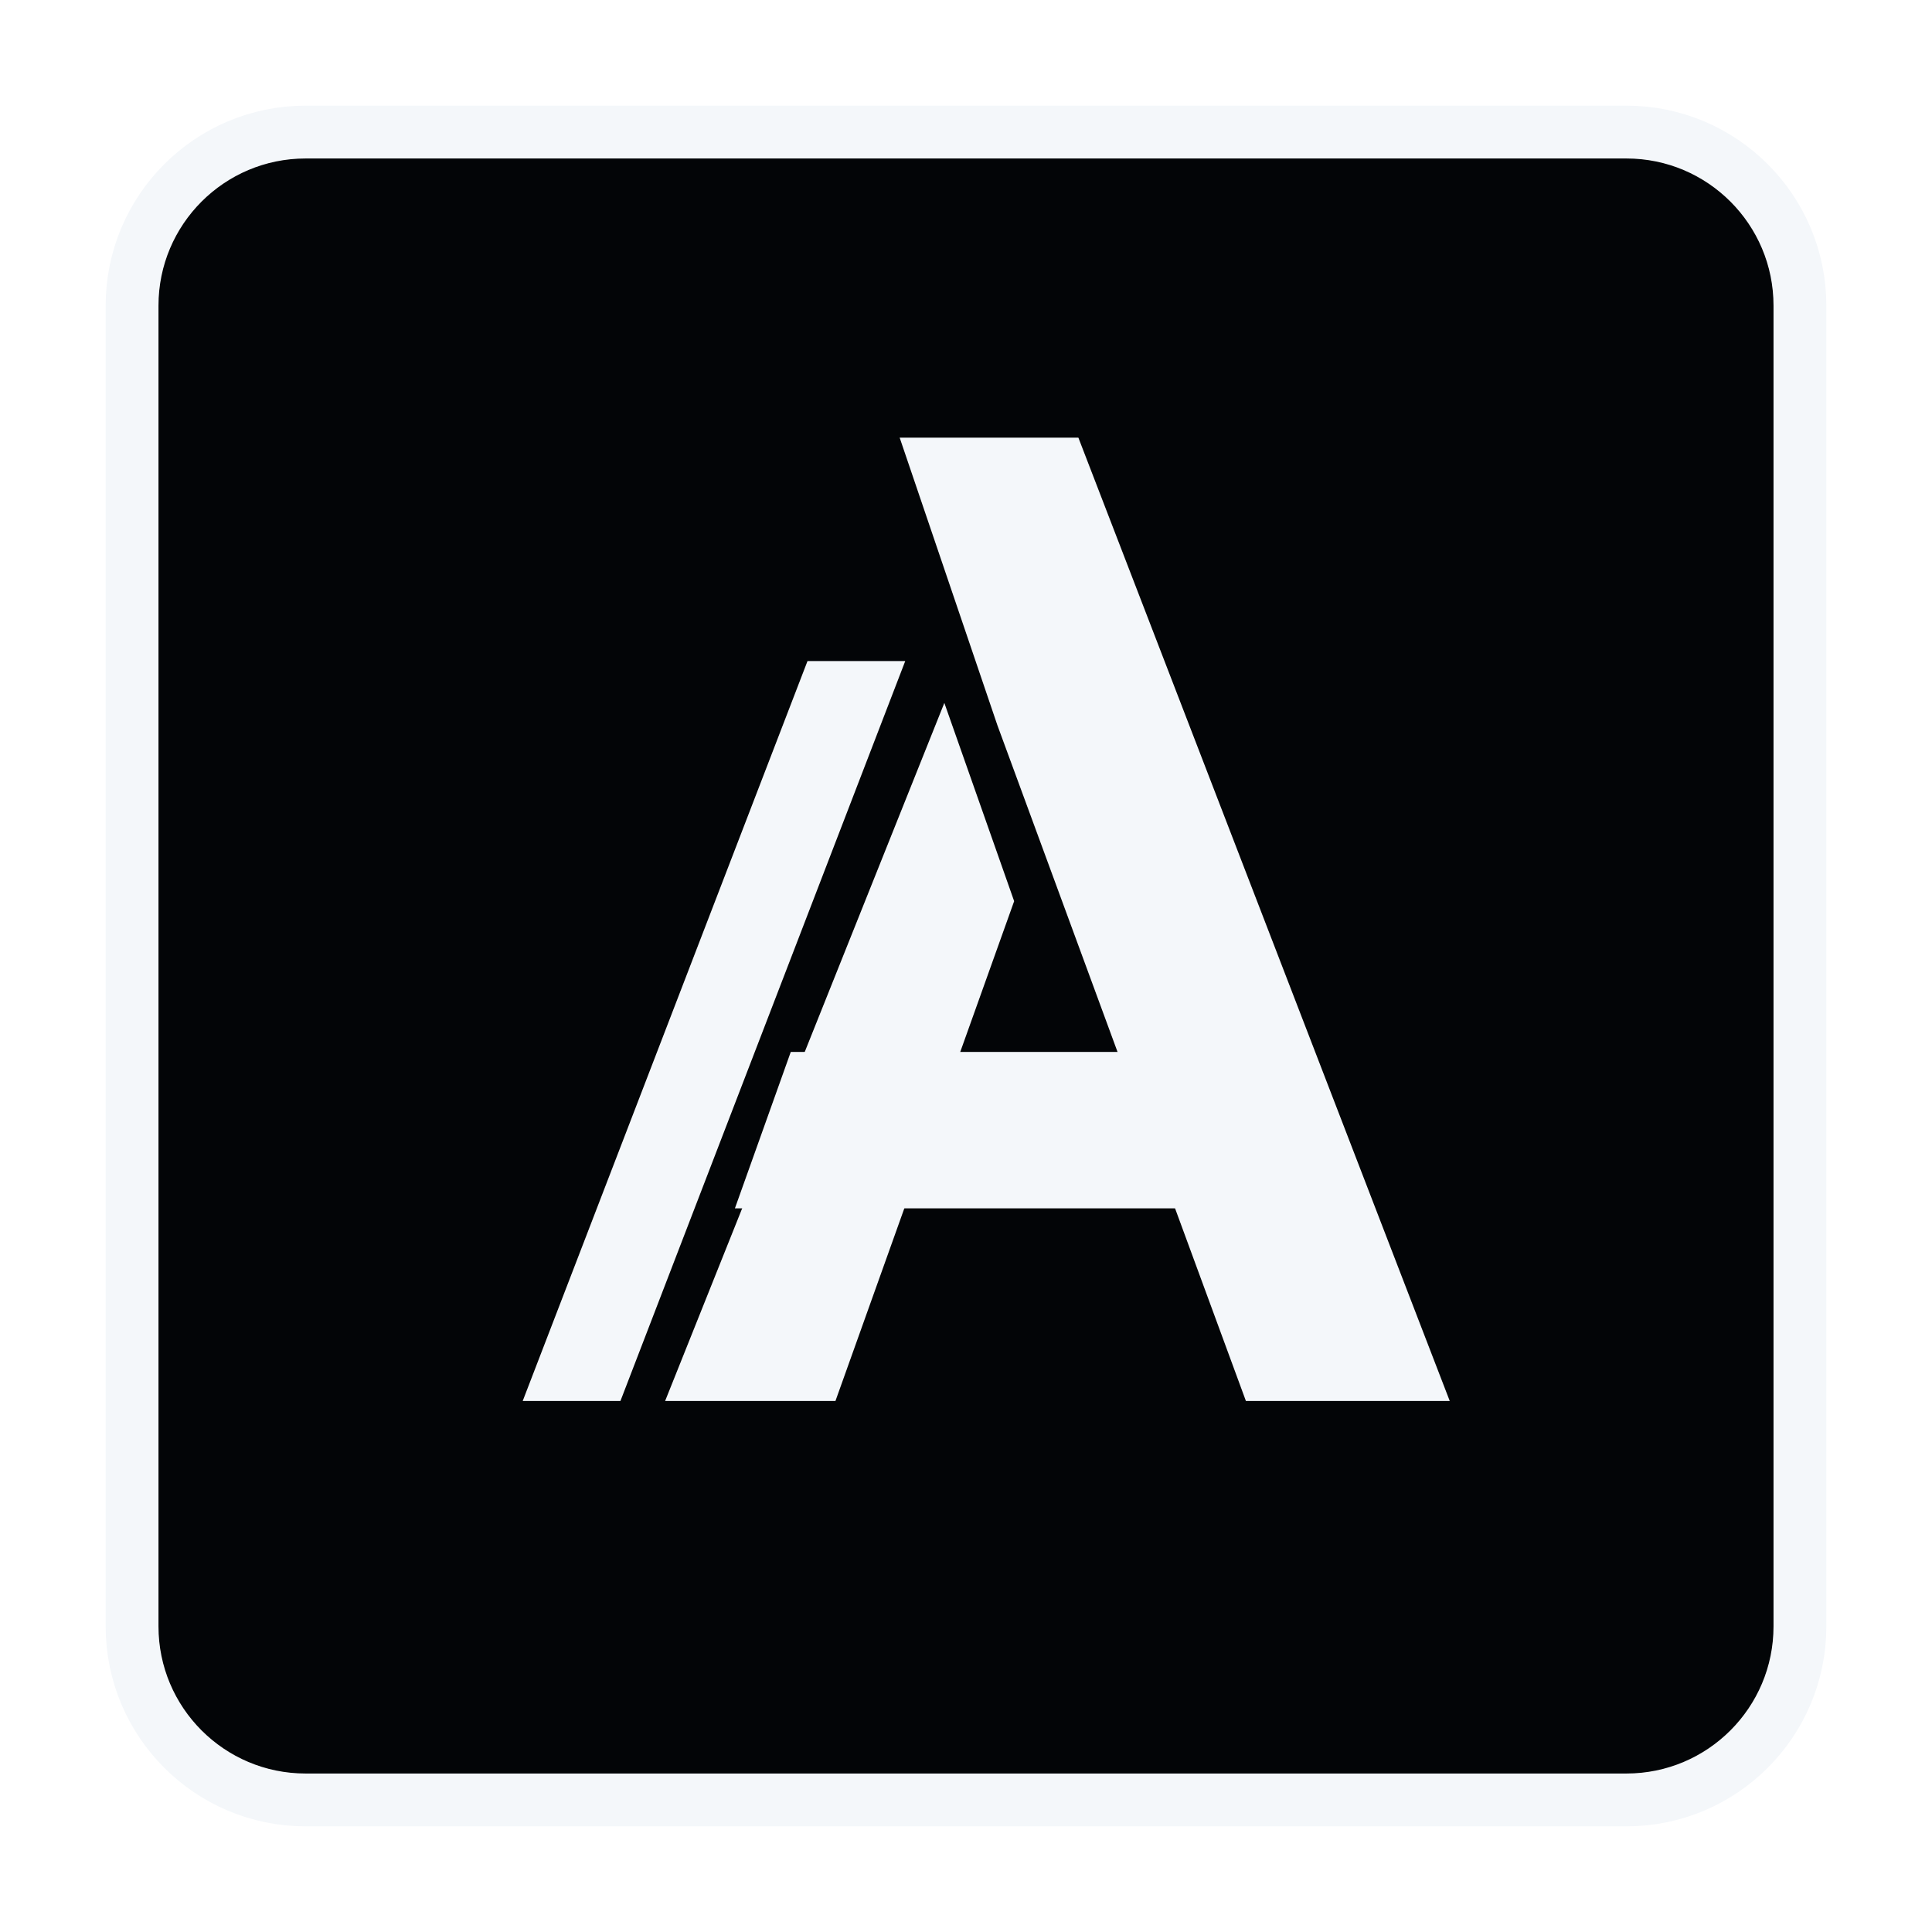
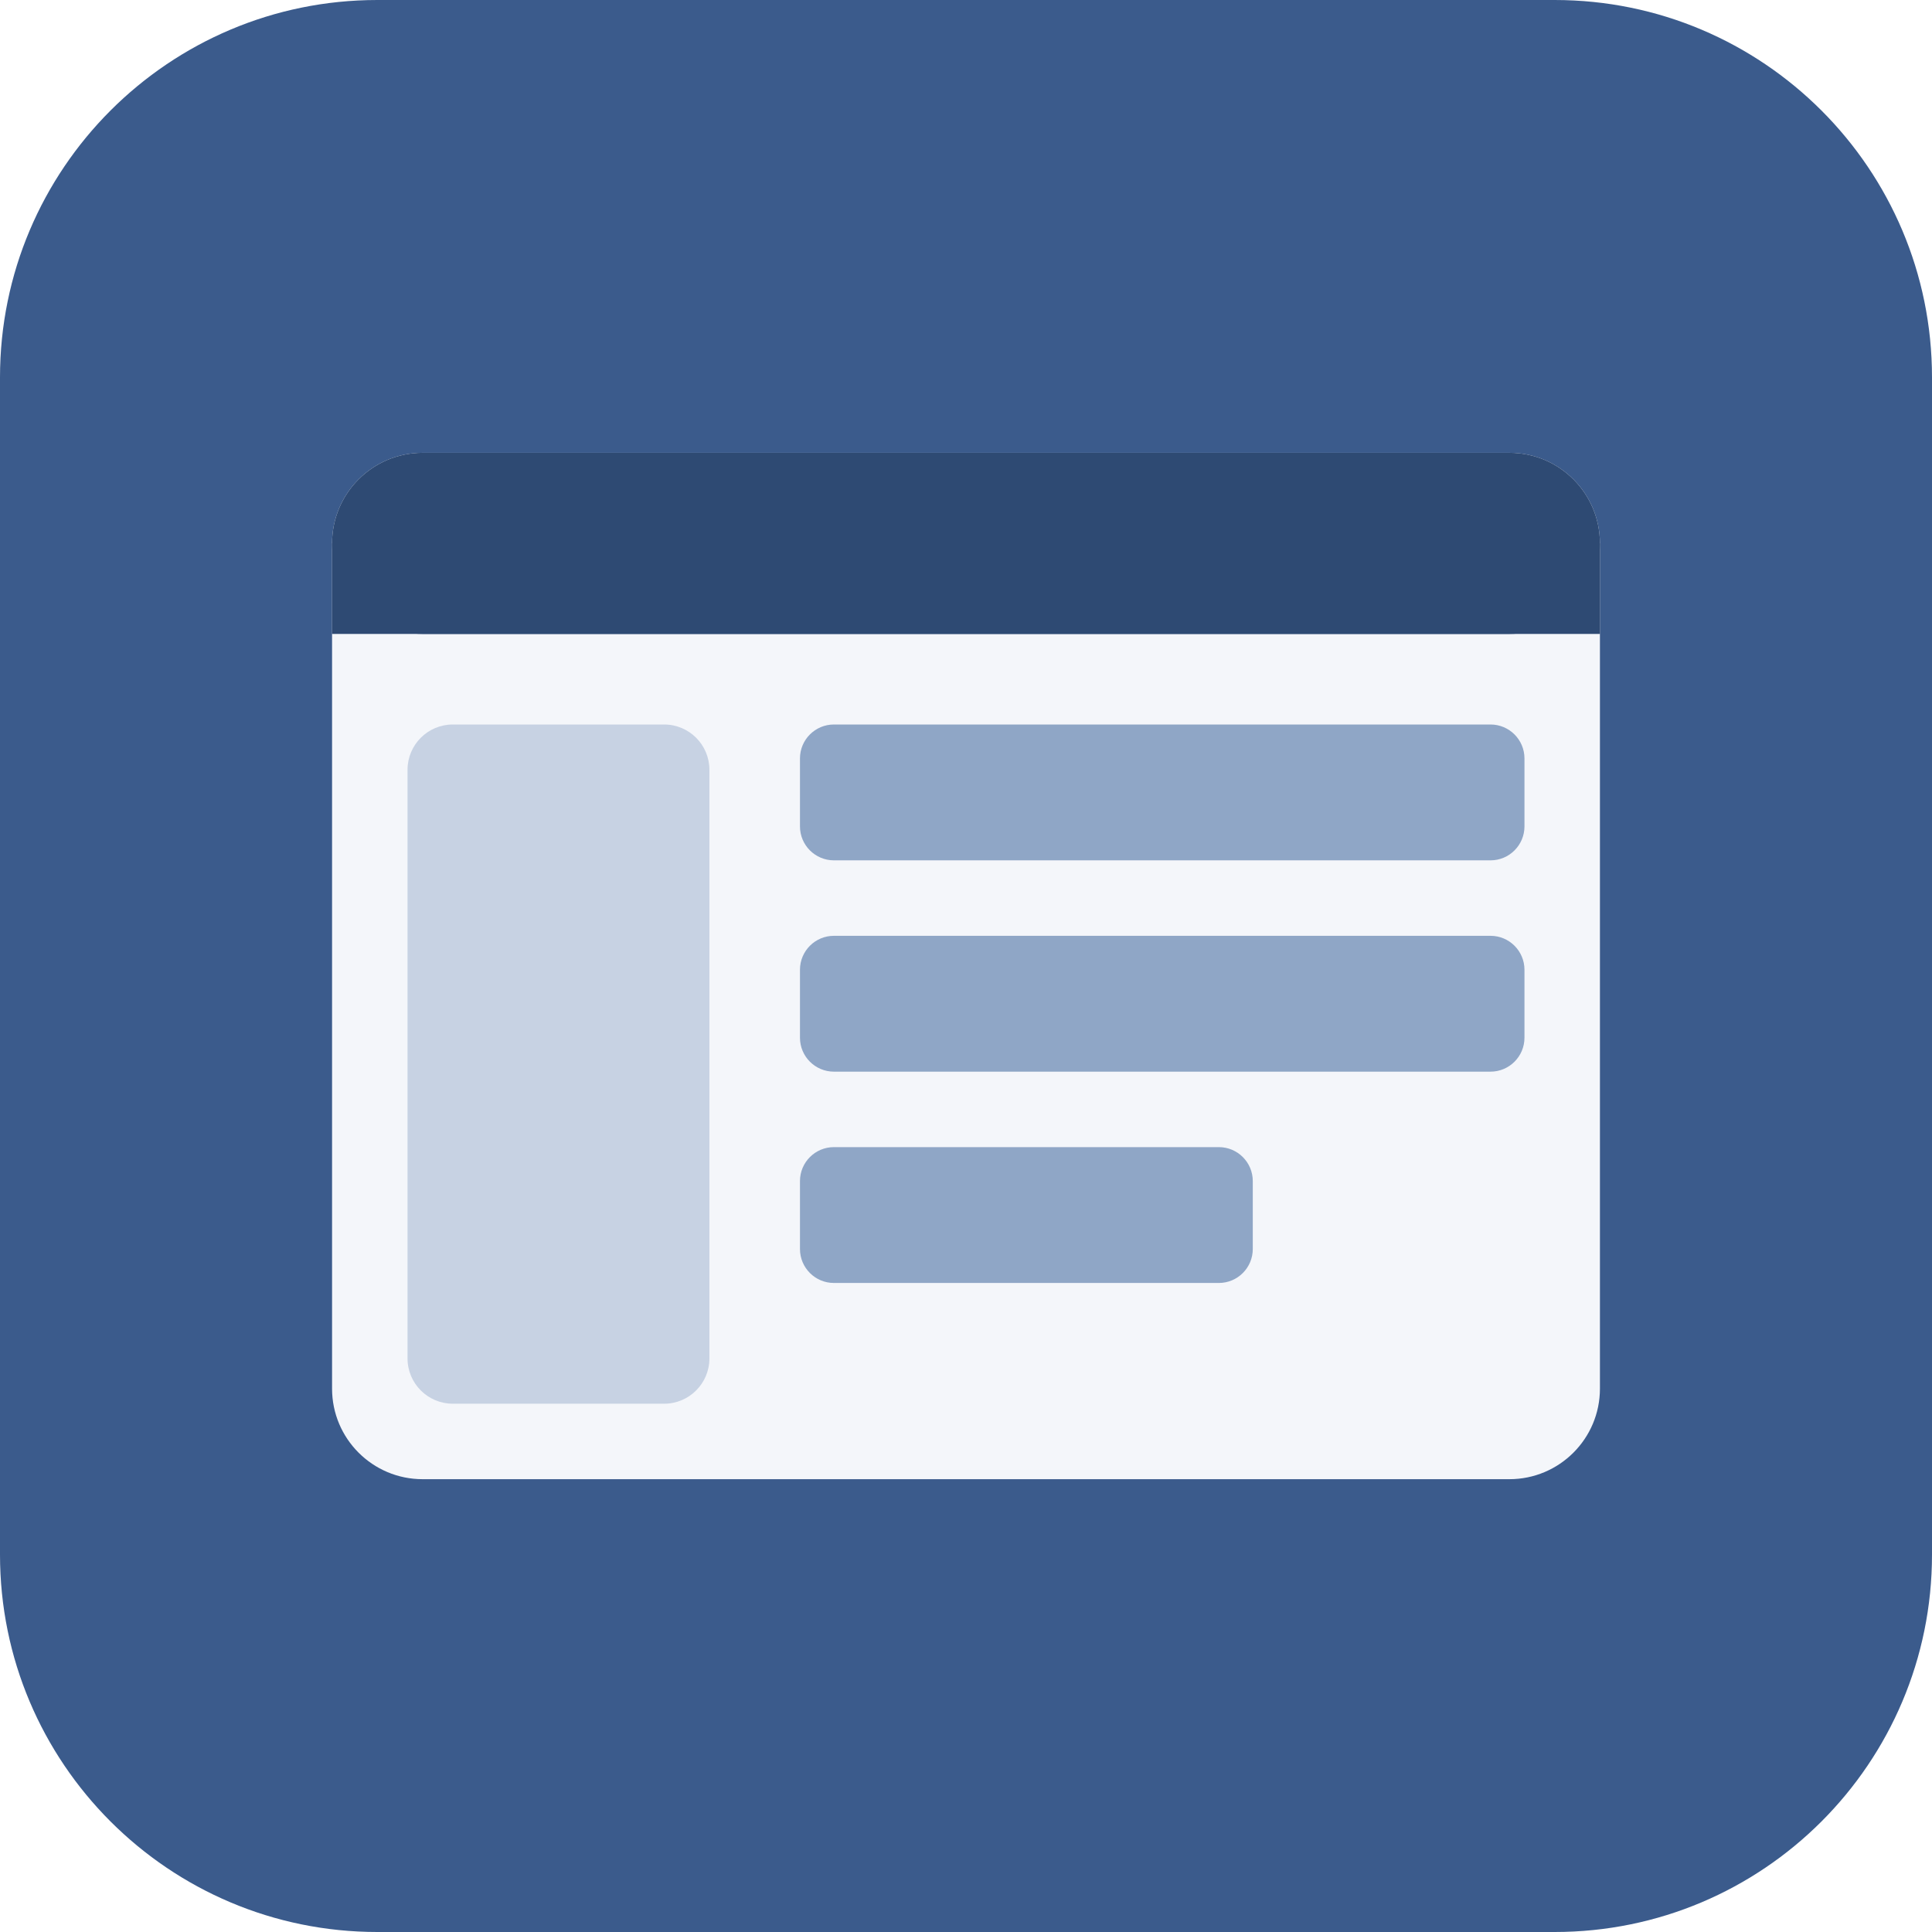
- <svg xmlns="http://www.w3.org/2000/svg" width="1024" height="1024" viewBox="0 0 1024 1024" fill="none" role="img" aria-labelledby="title desc">
-   <rect x="70" y="70" width="884" height="884" rx="92" fill="#030507" />
-   <rect x="70" y="70" width="884" height="884" rx="92" stroke="#F4F7FA" stroke-width="28" />
-   <g transform="translate(132 118) scale(.74)">
-     <g fill="#F4F7FA">
-       <polygon points="196 844 266 844 470 314 400 314" />
-       <polygon points="298 844 420 844 548 486 498 344" />
-       <polygon points="466 154 594 154 860 844 714 844 536 360" />
-       <polygon points="388 594 654 594 696 706 348 706" />
-     </g>
-   </g>
+ <svg xmlns="http://www.w3.org/2000/svg" width="1024" height="1024" viewBox="0 0 1024 1024" fill="none">
+   <rect width="1024" height="1024" rx="200" fill="#3B5B8C" />
+   <rect x="176" y="240" width="672" height="544" rx="48" fill="#F4F6FA" />
+   <rect x="176" y="240" width="672" height="96" rx="48" fill="#2E4A73" />
+   <rect x="176" y="288" width="672" height="48" fill="#2E4A73" />
+   <rect x="216" y="384" width="160" height="360" rx="24" fill="#C7D2E3" />
+   <rect x="424" y="384" width="384" height="72" rx="18" fill="#8FA6C6" />
+   <rect x="424" y="496" width="384" height="72" rx="18" fill="#8FA6C6" />
+   <rect x="424" y="608" width="240" height="72" rx="18" fill="#8FA6C6" />
</svg>
